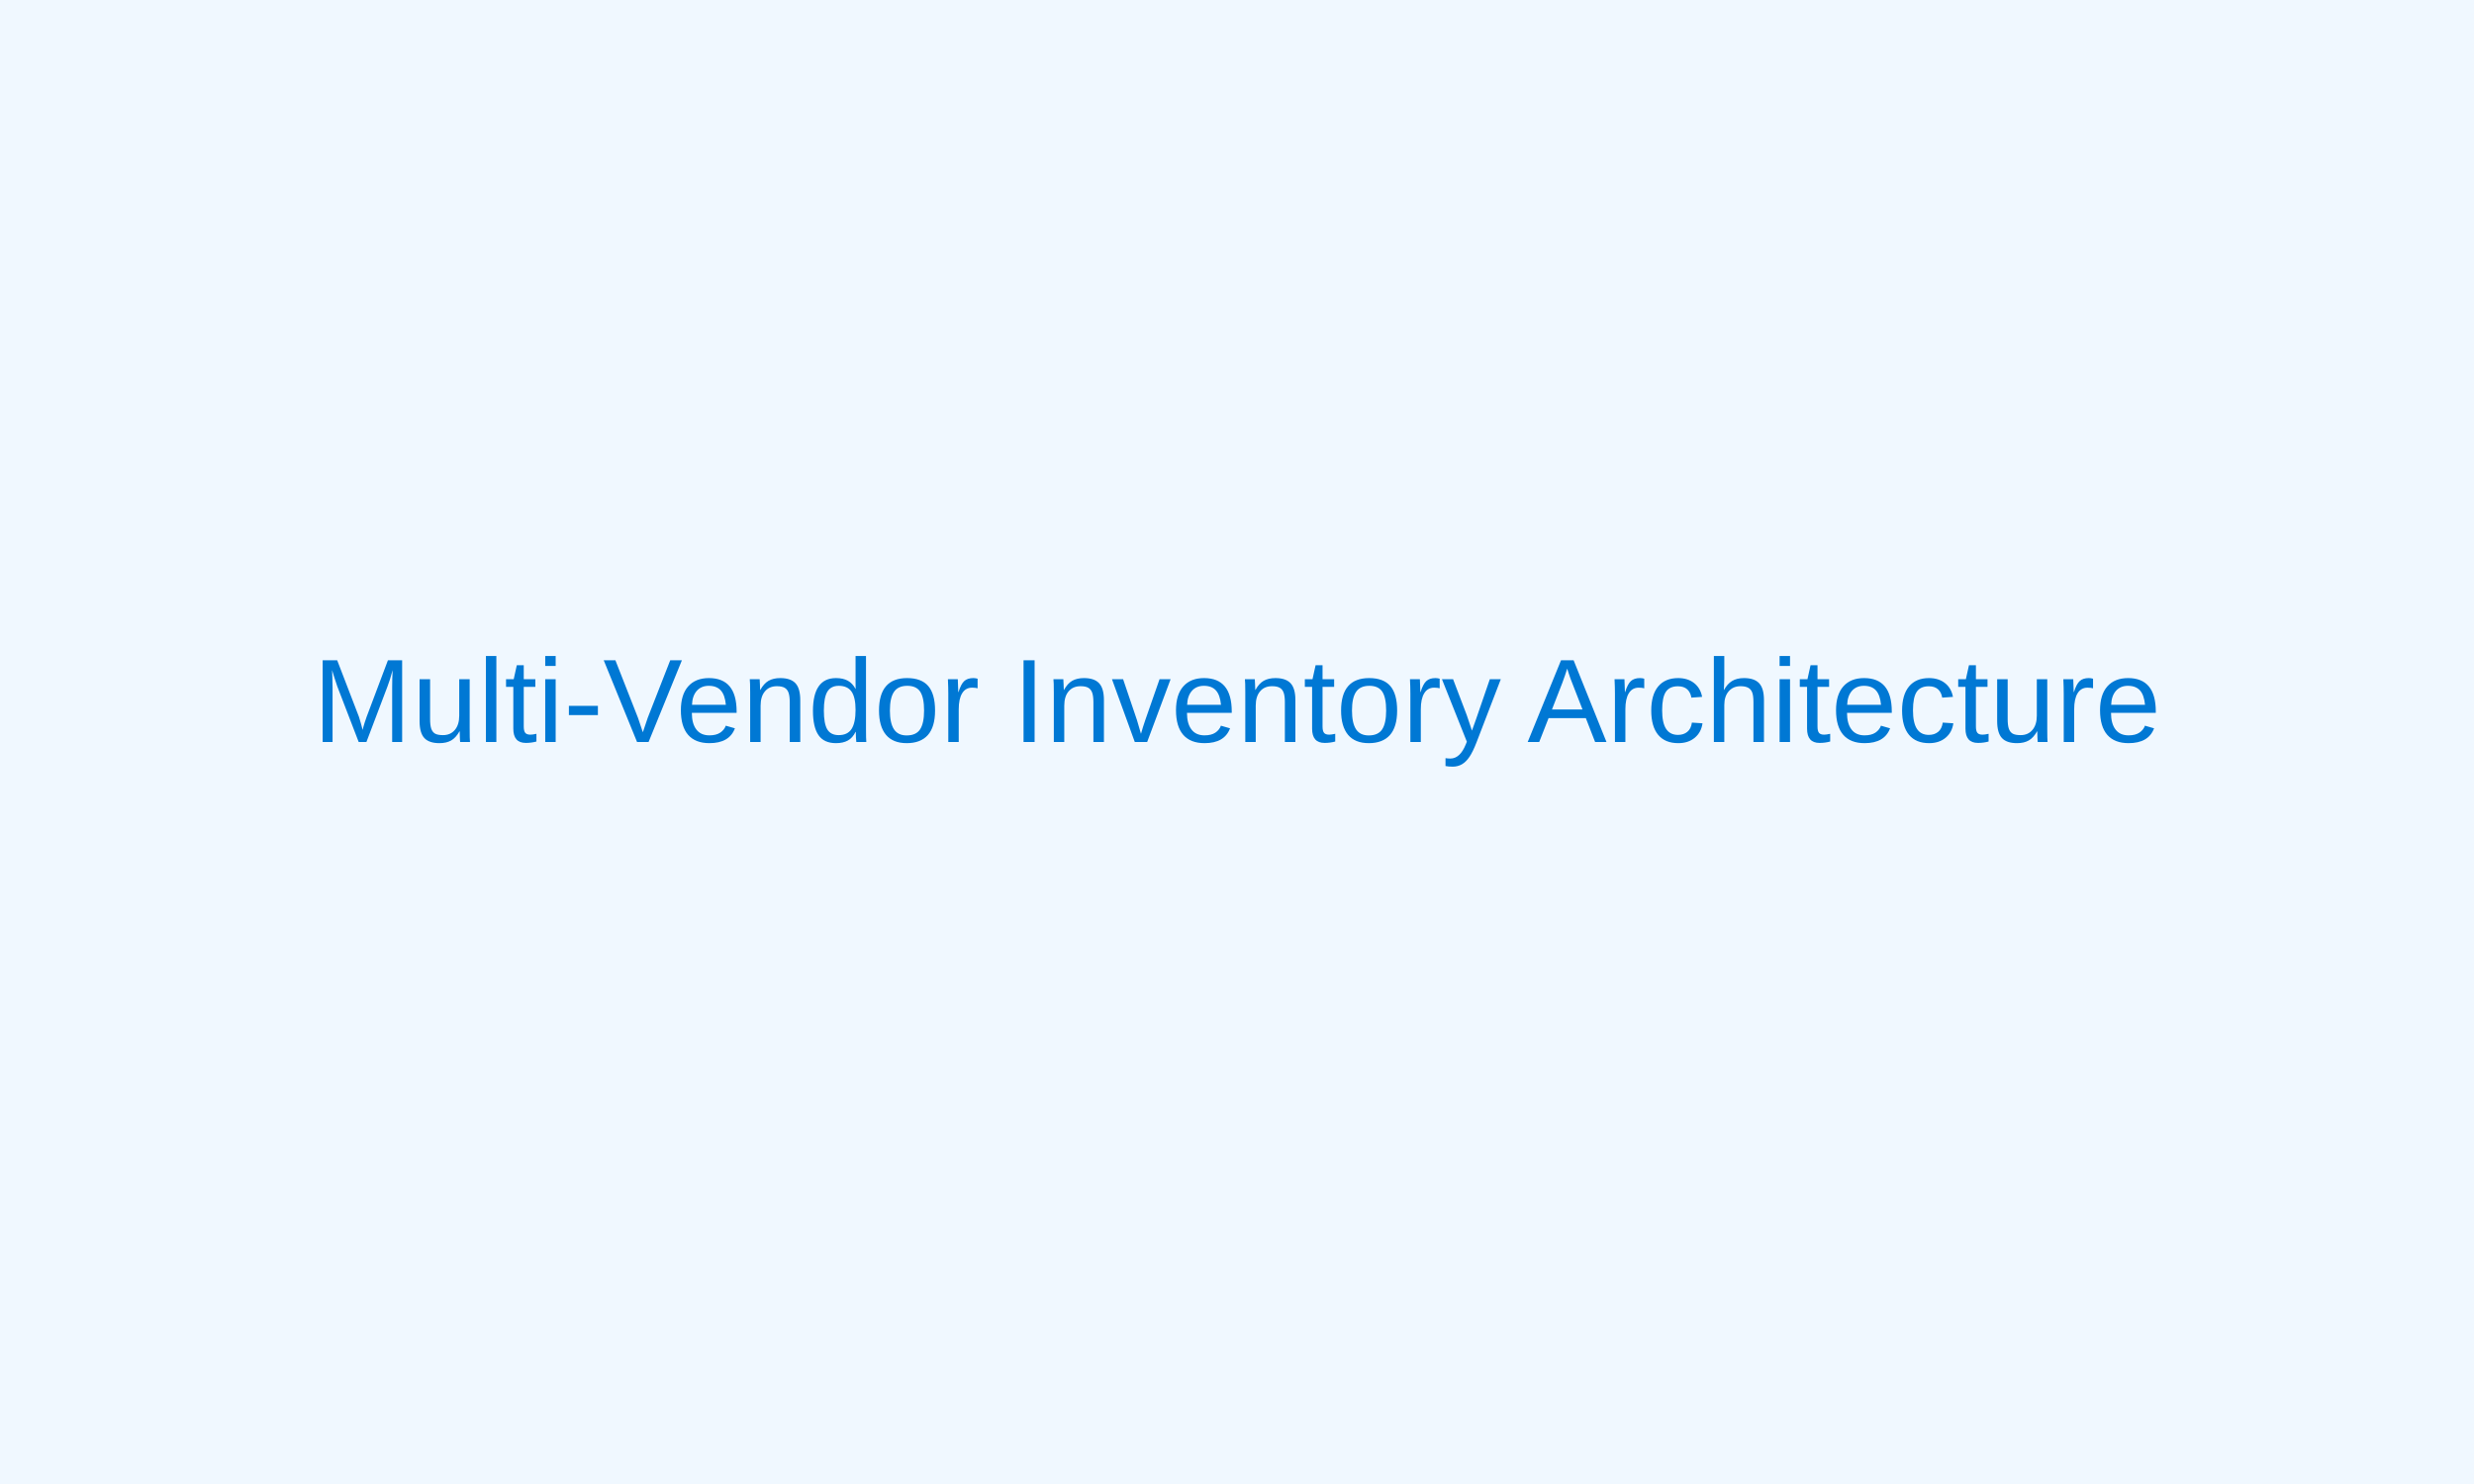
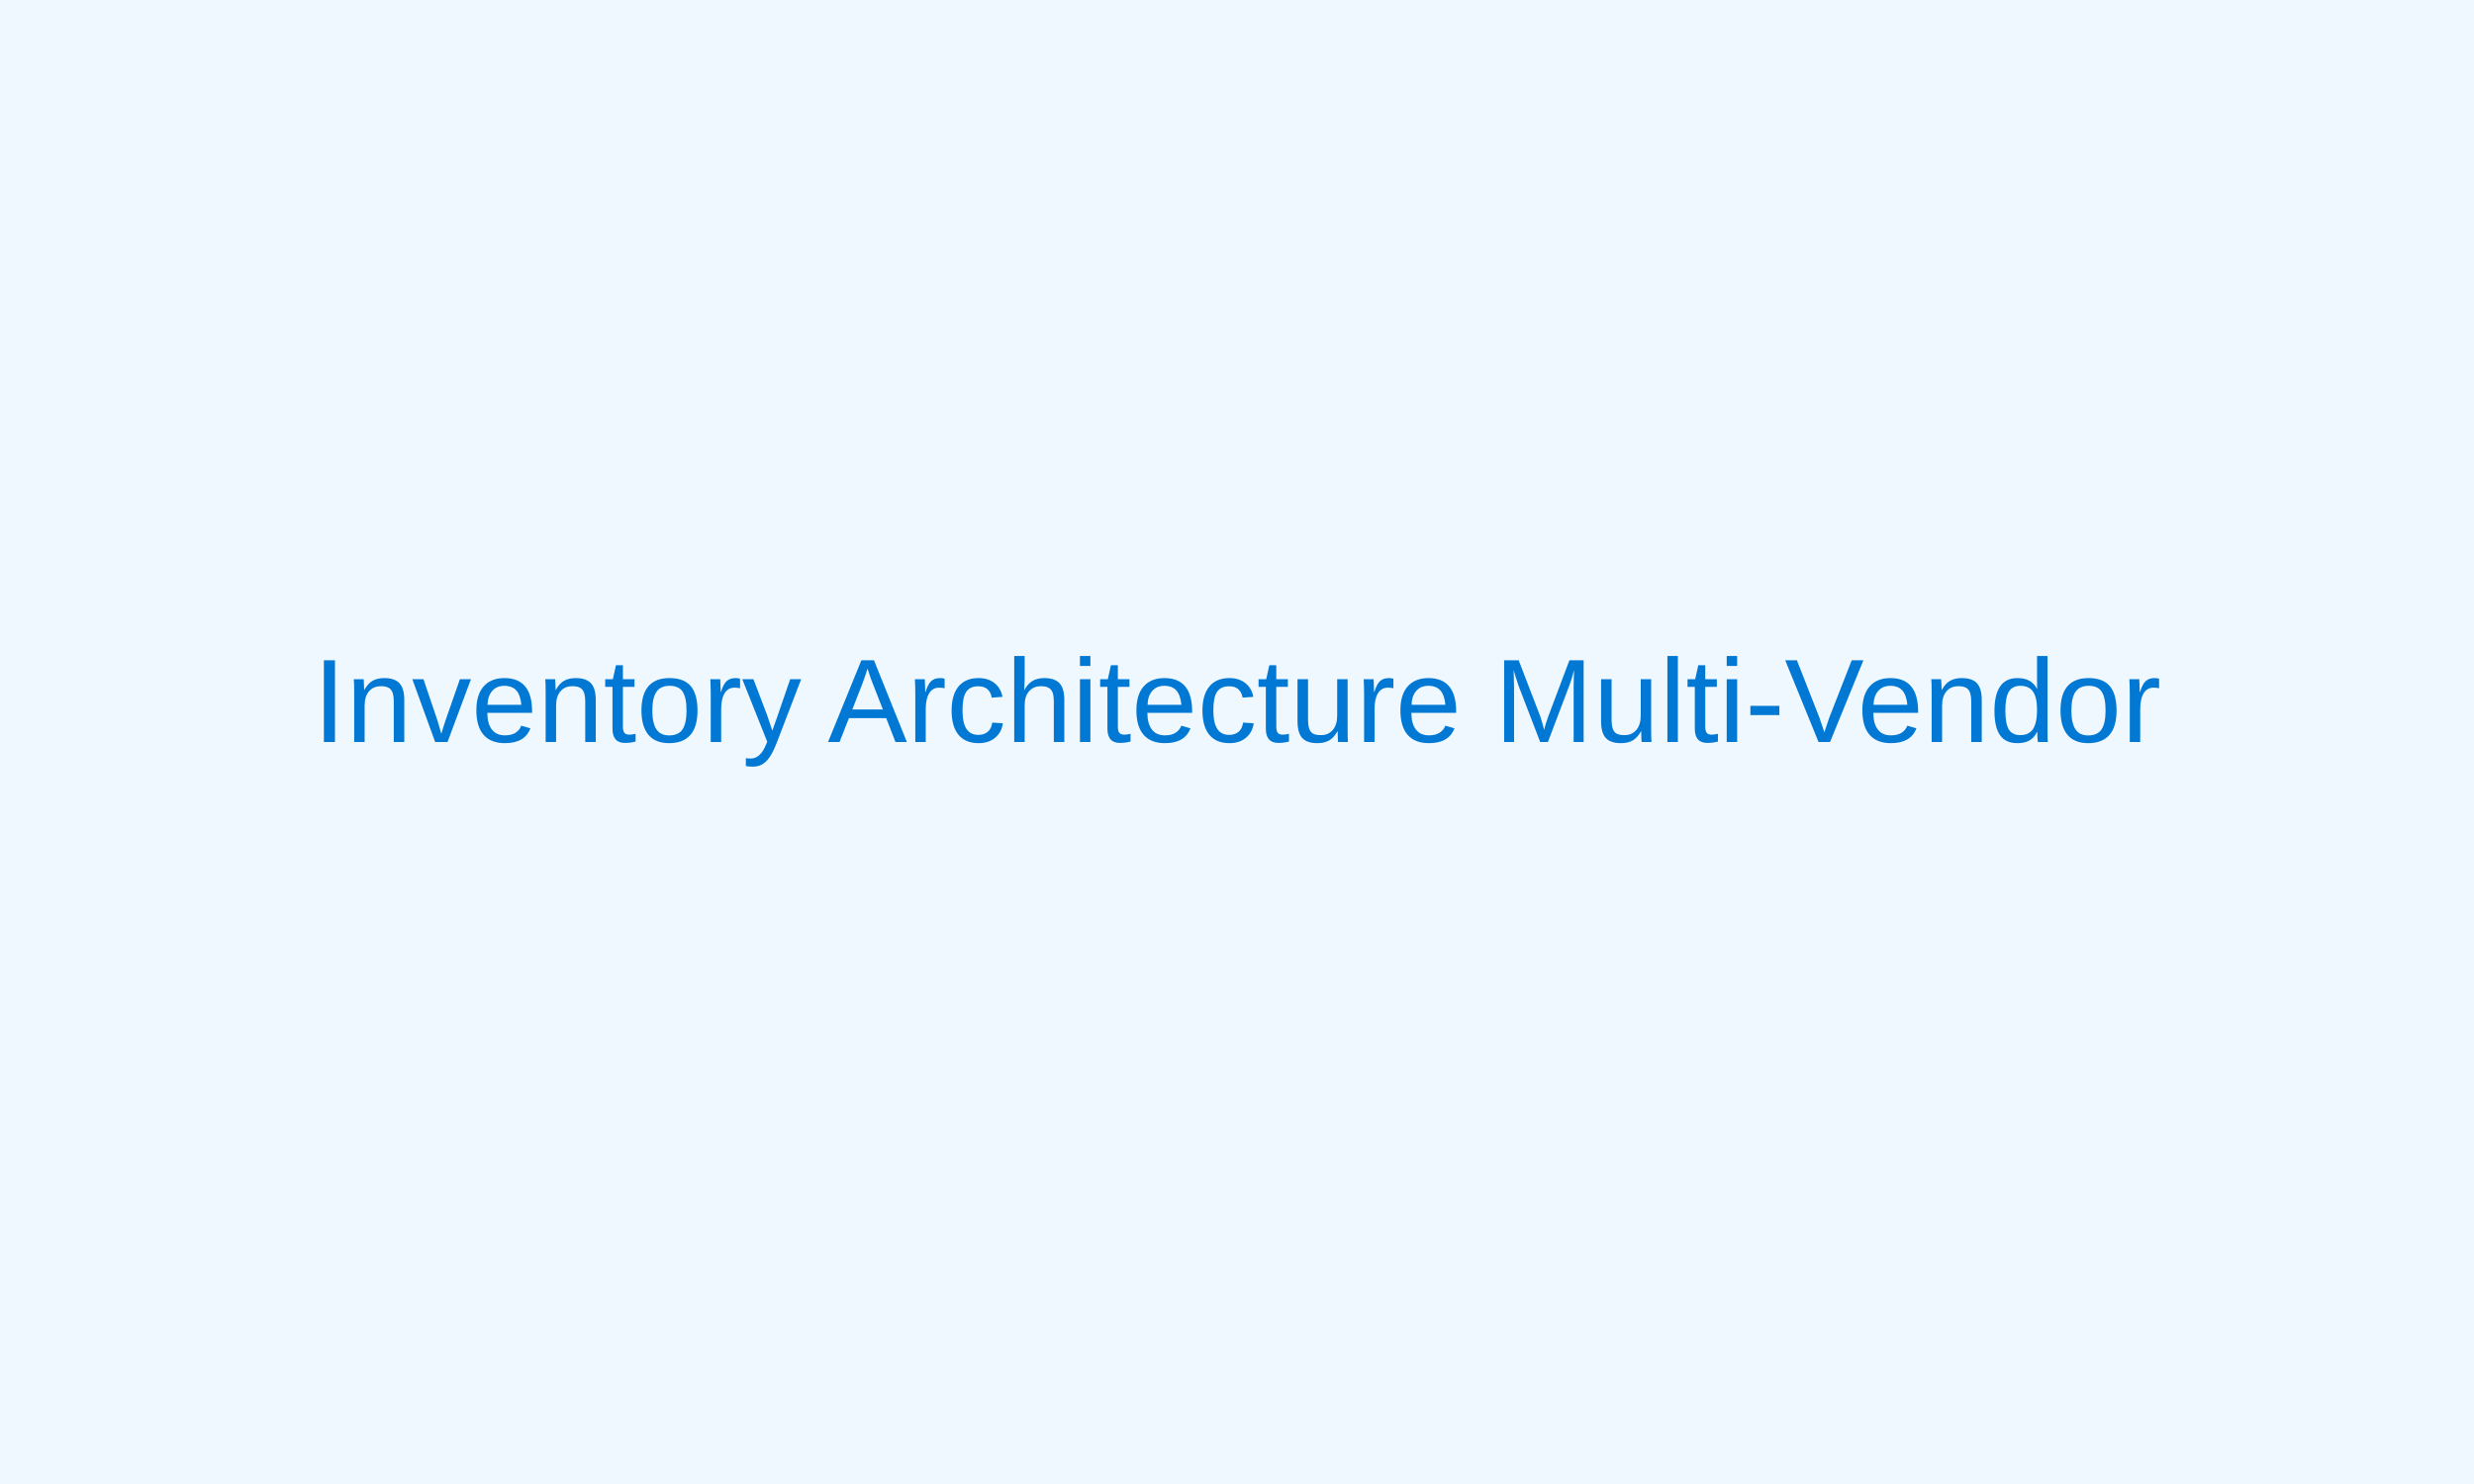
<svg xmlns="http://www.w3.org/2000/svg" width="500" height="300">
  <rect width="100%" height="100%" fill="#f0f8ff" />
-   <text x="50%" y="50%" font-family="Arial" font-size="24" text-anchor="middle" fill="#0078d4">Multi-Vendor Inventory Architecture</text>
+   <text x="50%" y="50%" font-family="Arial" font-size="24" text-anchor="middle" fill="#0078d4">Inventory Architecture Multi-Vendor</text>
</svg>
